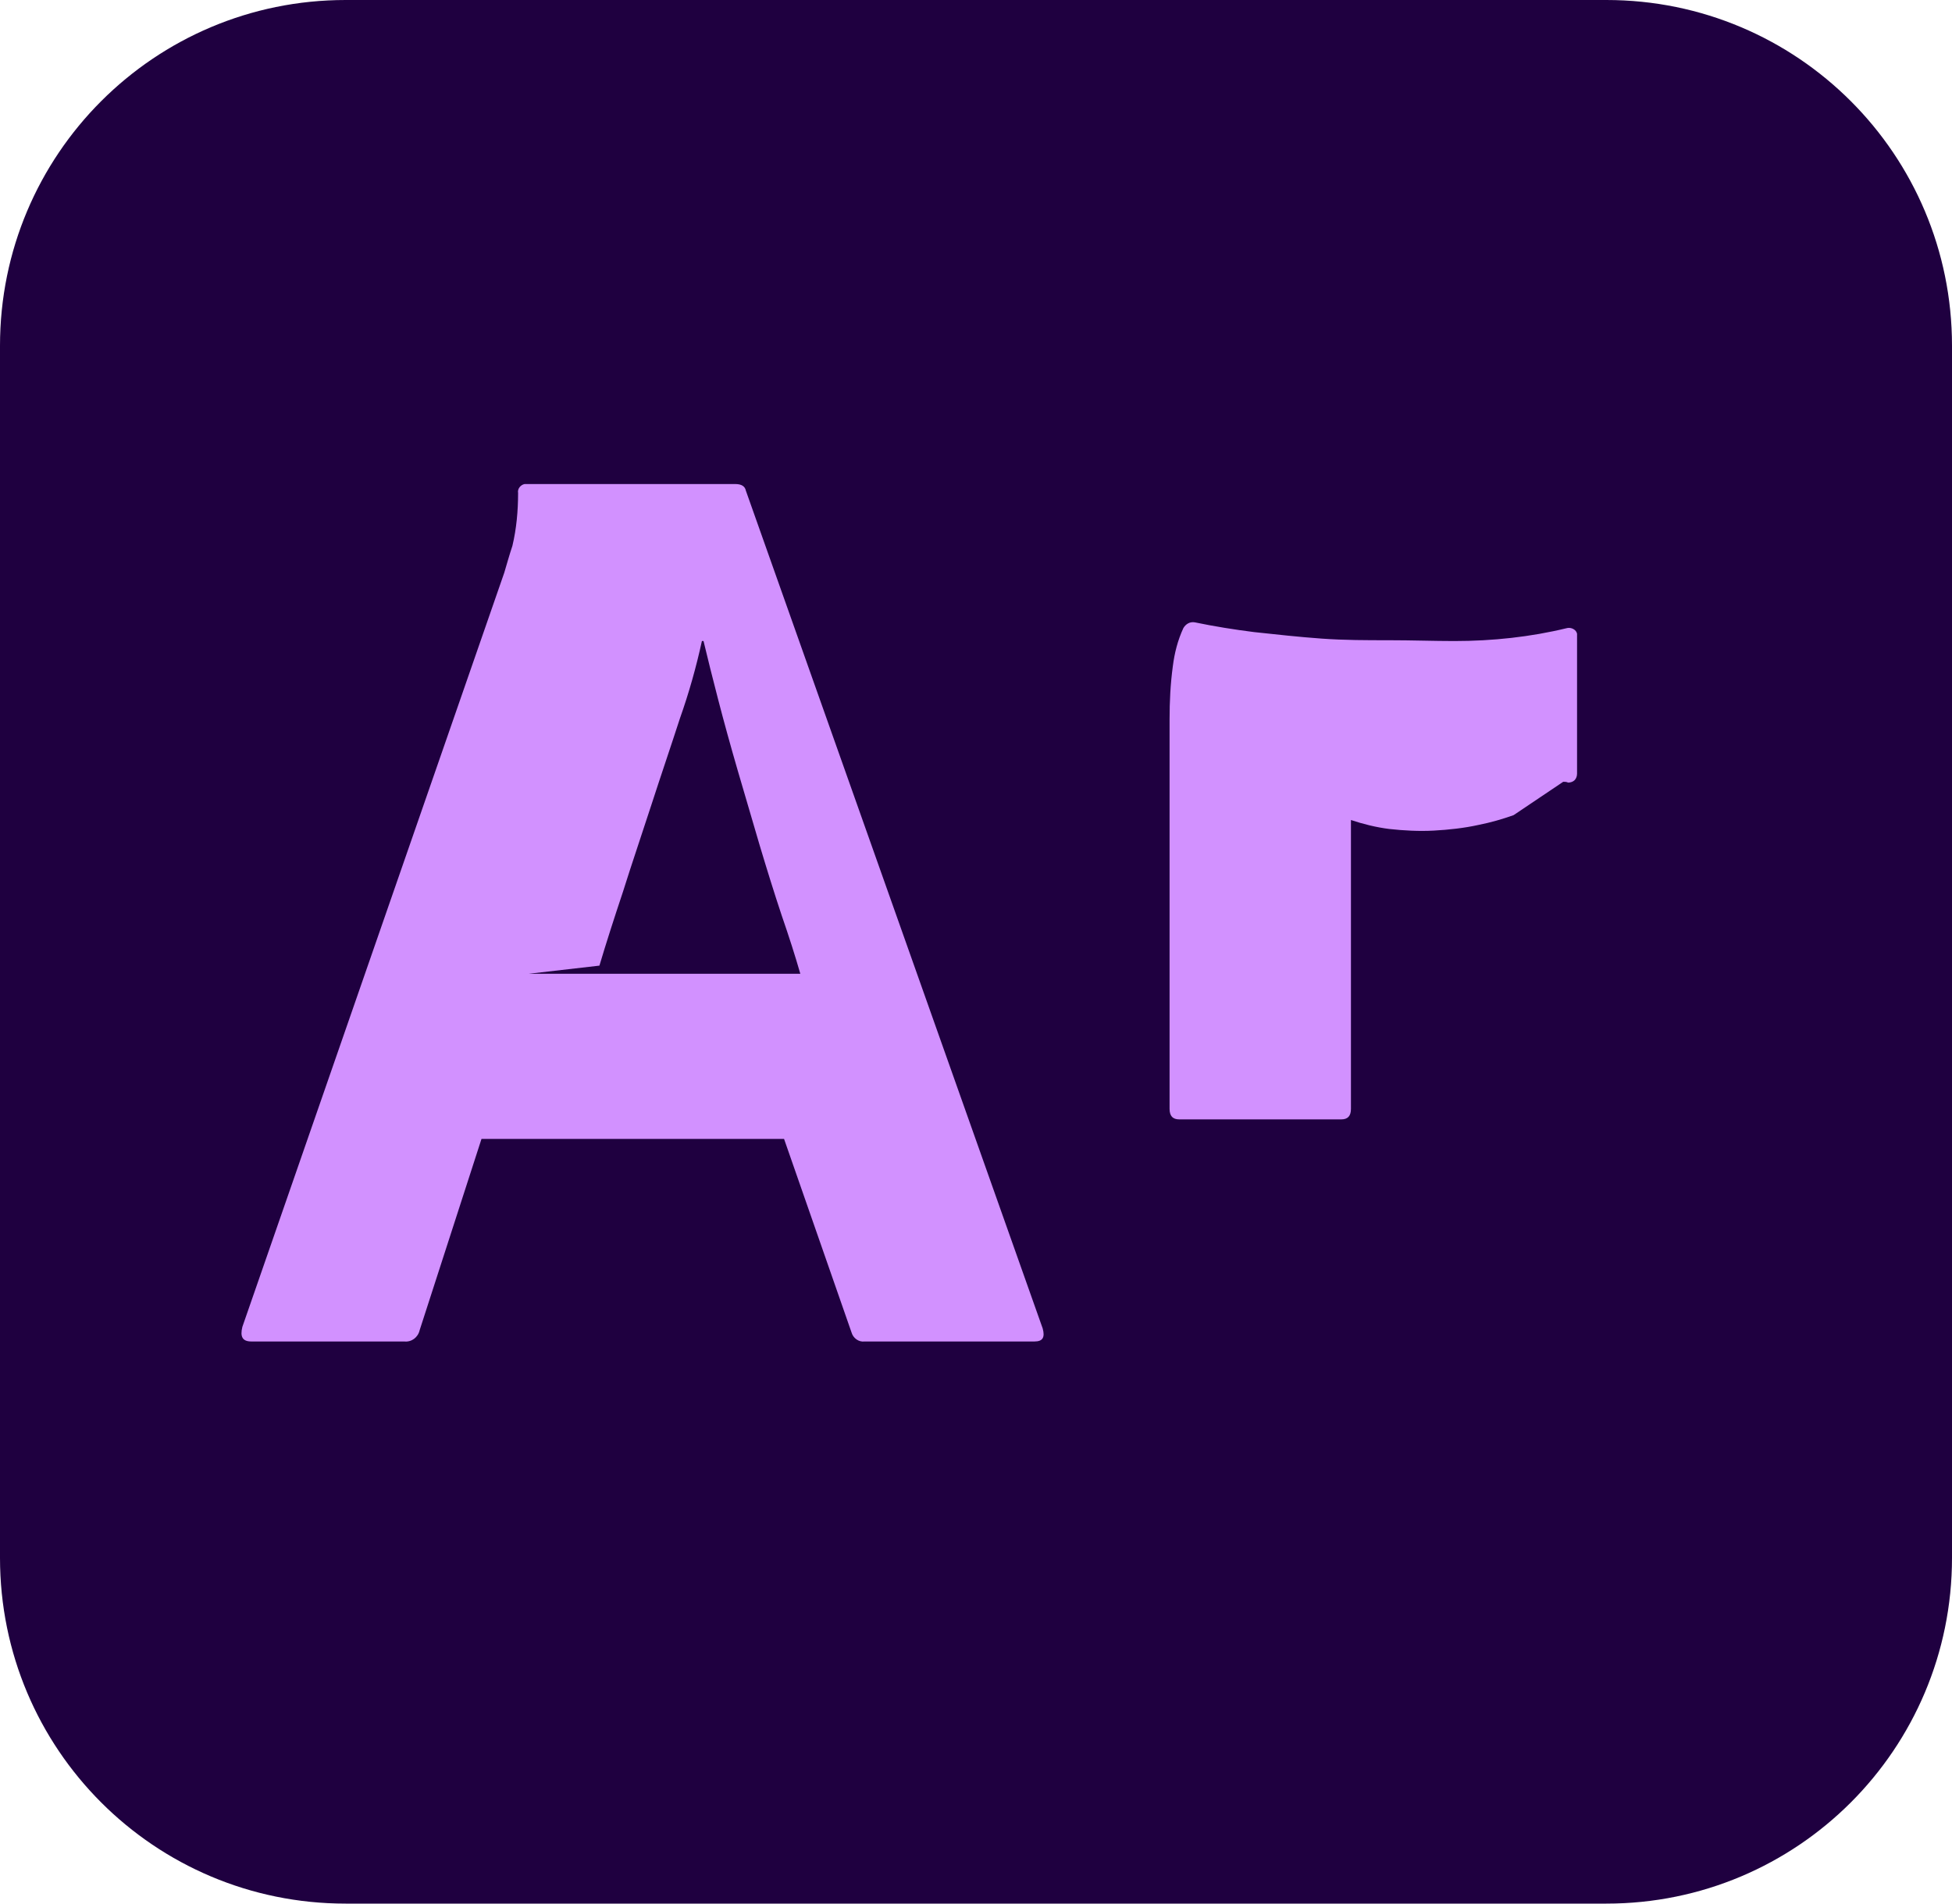
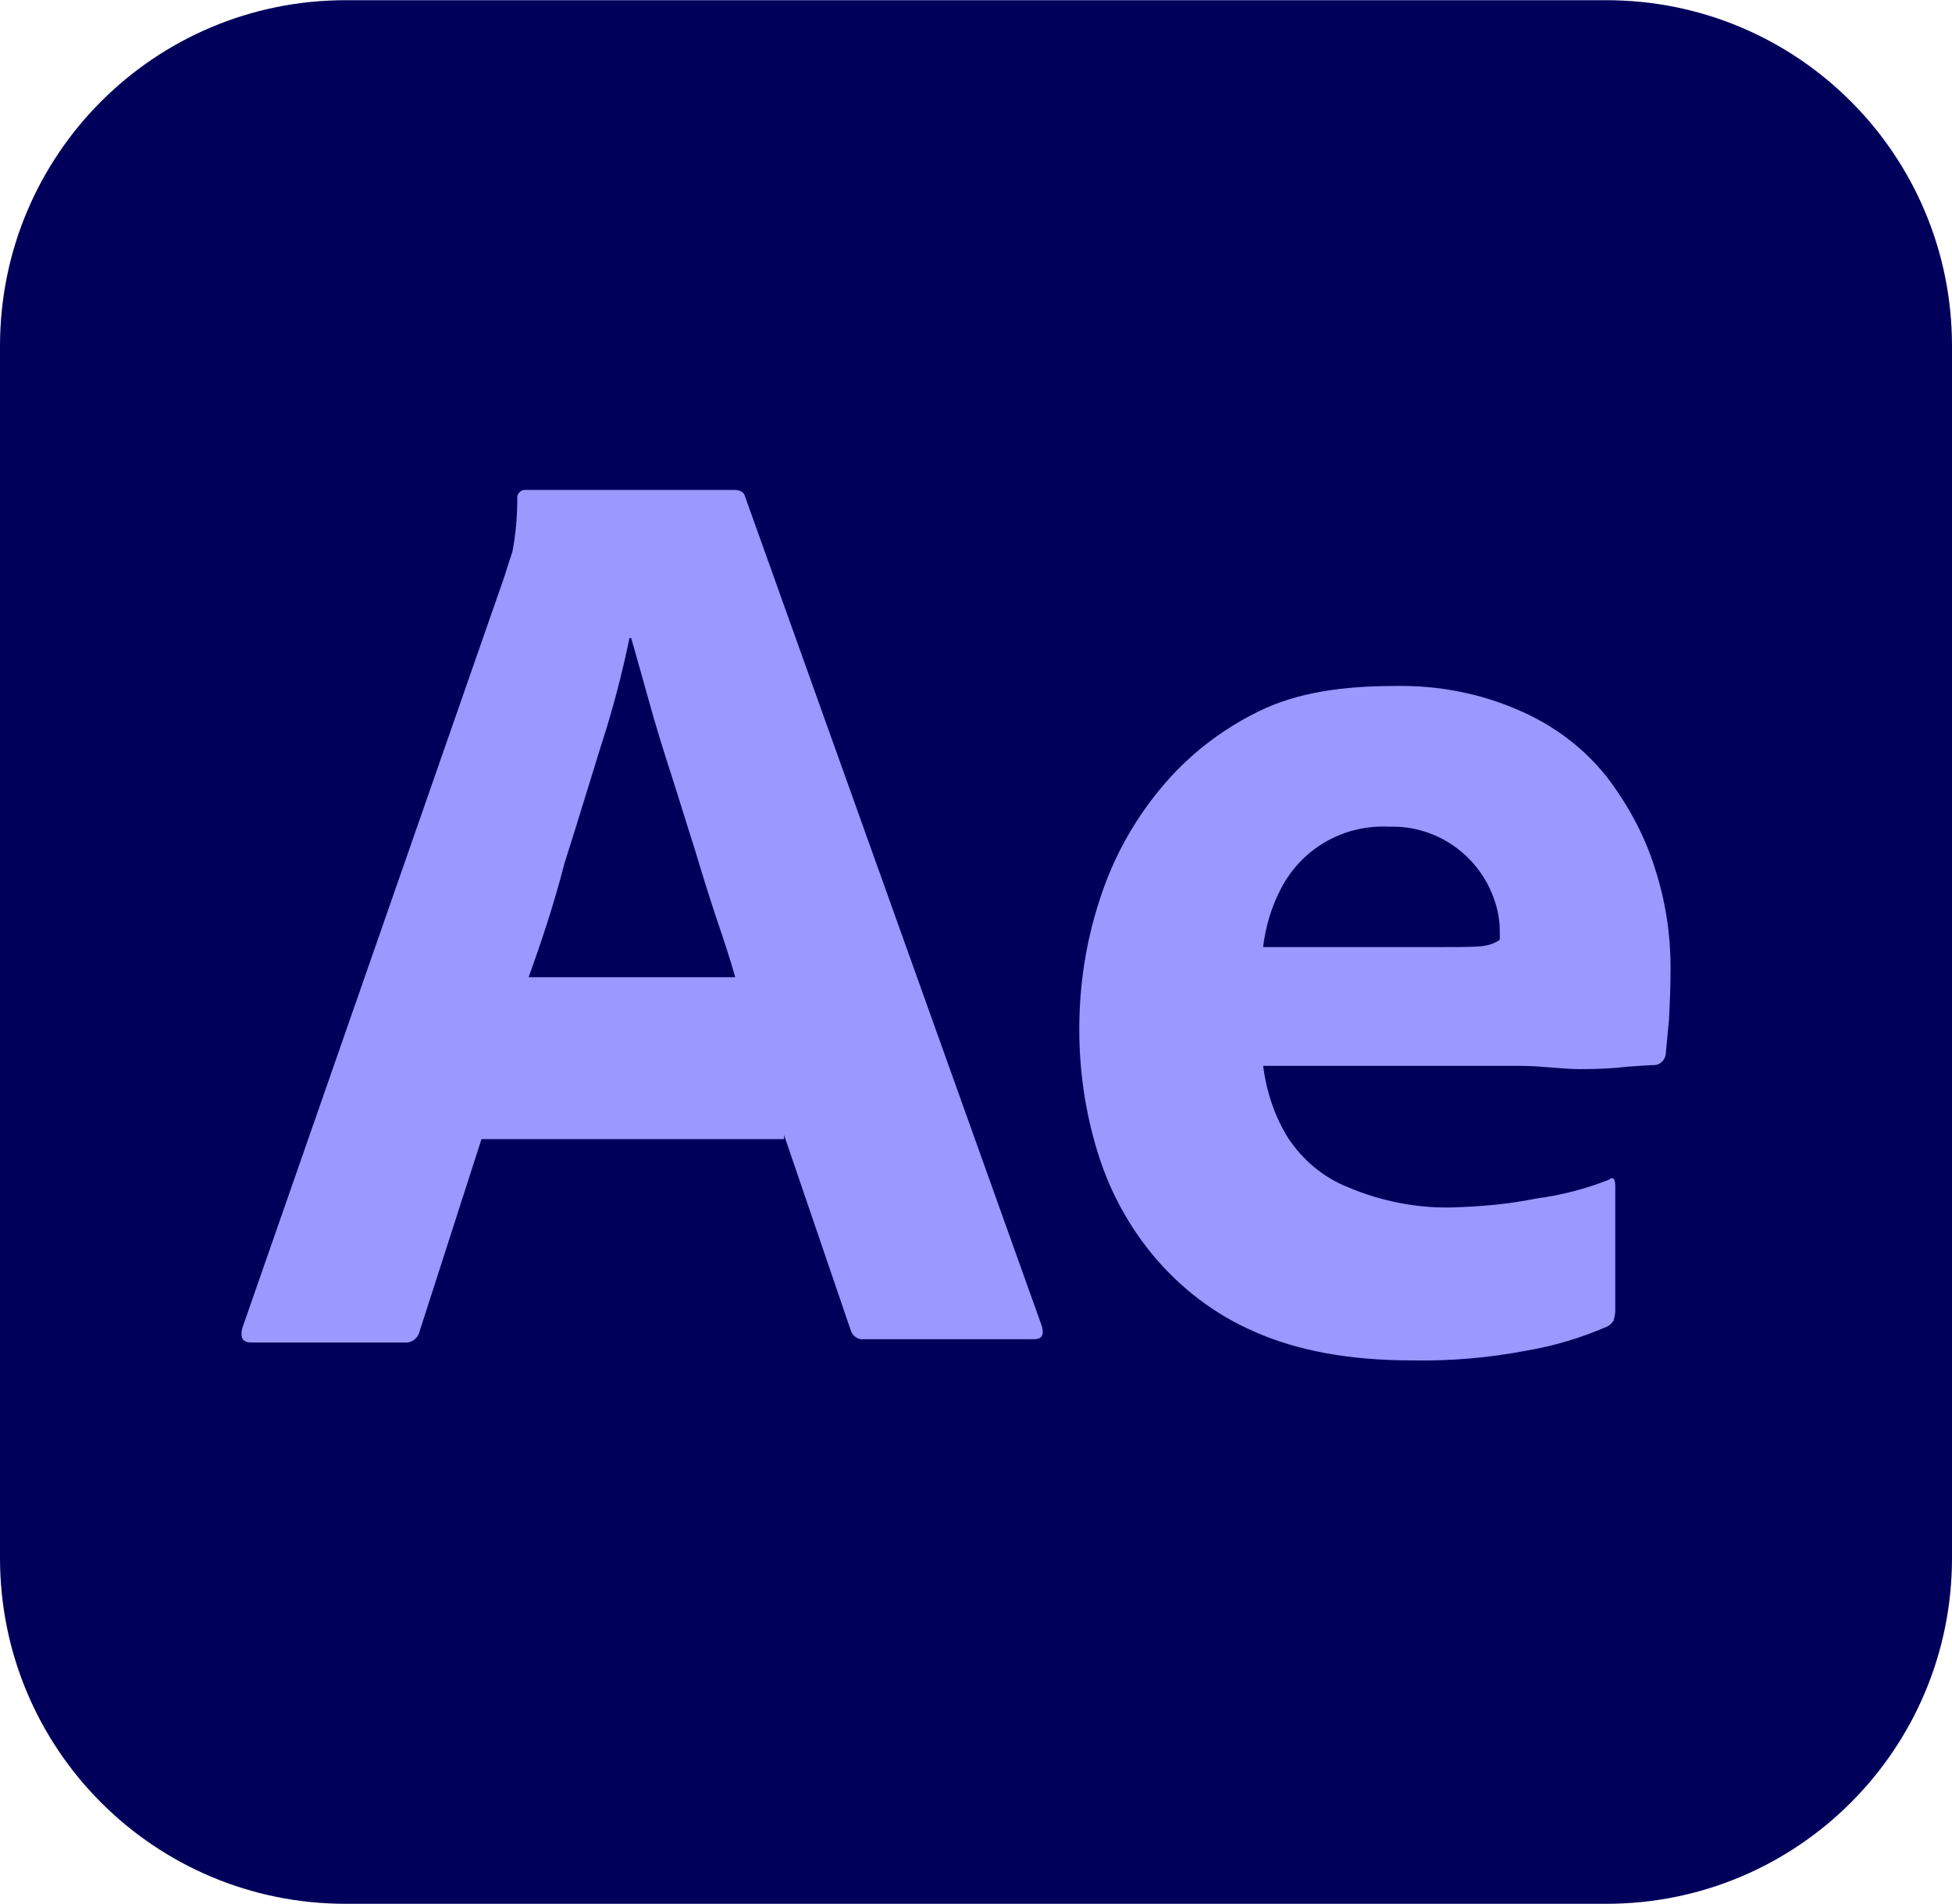
- <svg xmlns="http://www.w3.org/2000/svg" viewBox="0 0 240 234">
-   <path fill="#1F0040" d="M42.5 0h155C221 0 240 19 240 42.5v149c0 23.5-19 42.5-42.5 42.5h-155C19 234 0 215 0 191.5v-149C0 19 19 0 42.5 0z" />
-   <path fill="#D291FF" d="M96.4 140H59.2l-7.6 23.5c-.2.9-1 1.5-1.9 1.4H30.9c-1.1 0-1.4-.6-1.1-1.8l32.2-92.7c.3-1 .6-2.1 1-3.3.5-2.1.7-4.3.7-6.5-.1-.5.3-1 .8-1.1h25.9c.8 0 1.2.3 1.3.8l36.5 103c.3 1.1 0 1.6-1 1.6h-20.9c-.7.1-1.4-.4-1.6-1.1L96.4 140zM65 119.7h33.4c-.6-2.1-1.4-4.6-2.3-7.2-.9-2.7-1.8-5.6-2.7-8.6-.9-3.1-1.8-6.1-2.7-9.2-.9-3.1-1.7-6-2.4-8.7-.7-2.7-1.3-5.1-1.8-7.2h-.2c-.7 3.2-1.6 6.4-2.7 9.5-1.1 3.4-2.3 6.9-3.5 10.6-1.2 3.7-2.4 7.2-3.5 10.7-1.1 3.3-2.1 6.4-2.9 9.1zm121.1-19.5c-1.4.5-2.8.9-4.3 1.2-1.8.4-3.7.6-5.5.7-1.8.1-3.7 0-5.5-.2-1.6-.2-3.2-.6-4.7-1.1v35.5c0 .9-.4 1.3-1.2 1.3h-19.9c-.8 0-1.2-.4-1.2-1.3V88.4c0-2.1.1-4.3.4-6.5.2-1.6.6-3.2 1.3-4.7.3-.5.8-.8 1.4-.7 2.4.5 4.9.9 7.3 1.2 2.8.3 5.5.6 8.3.8 2.8.2 5.5.2 8.3.2 2.8 0 5.5.1 8 .1 4.7 0 9.4-.5 13.9-1.6.5-.1 1.1.2 1.2.7v17.2c0 .3-.1.6-.3.8-.2.2-.5.3-.8.3-.2-.1-.4-.1-.6-.1z" />
+ <svg xmlns="http://www.w3.org/2000/svg" viewBox="0 0 2500 2437.5" width="2500" height="2438">
+   <path d="M442.71 0h1614.58C2302.08 0 2500 197.92 2500 442.71v1552.08c0 244.79-197.92 442.71-442.71 442.71H442.71C197.92 2437.5 0 2239.58 0 1994.79V442.71C0 197.92 197.92 0 442.71 0z" fill="#00005b" />
+   <g fill="#99f">
+     <path d="M1004.17 1458.33h-387.5l-79.17 245.83c-2.08 9.37-10.42 15.62-19.79 14.58H321.88c-11.46 0-14.58-6.25-11.46-18.75l335.42-961.46c3.12-10.42 6.25-19.79 10.42-32.29 4.17-21.87 6.25-44.79 6.25-67.71-1.04-5.21 3.12-10.42 8.33-11.46h269.79c7.29 0 12.5 3.12 13.54 8.33l380.21 1062.5c3.13 11.46 0 16.67-10.42 16.67h-217.71c-7.29 1.04-14.58-4.17-16.67-11.46l-85.42-250v5.21zm-327.08-207.29h264.58c-6.25-21.87-14.58-47.92-23.96-75-9.38-28.12-18.75-58.33-28.12-89.58-10.42-32.29-19.79-63.54-30.21-95.83s-19.79-62.5-28.12-92.71c-8.33-29.17-15.62-56.25-22.92-81.25h-2.08c-9.38 44.79-20.83 89.58-35.42 134.38-15.62 50-31.25 102.08-47.92 154.17-13.54 53.12-30.21 102.08-45.83 145.83zM1947.92 1364.58h-330.21c4.17 32.29 14.58 64.58 32.29 92.71 18.75 28.12 44.79 50 76.04 62.5 41.67 17.71 87.5 27.08 133.33 26.04 36.46-1.04 72.92-4.17 108.33-11.46 32.29-4.17 63.54-12.5 92.71-23.96 5.21-4.17 8.33-2.08 8.33 8.33v159.38c0 4.17-1.04 8.33-2.08 12.5-2.08 3.13-4.17 5.21-7.29 7.29-33.33 14.58-67.71 25-104.17 31.25-48.96 9.37-97.92 13.54-147.92 12.5-79.17 0-145.83-12.5-200-36.46-51.04-21.88-95.83-56.25-131.25-98.96-33.33-40.62-57.29-86.46-71.87-136.46-14.58-48.96-21.88-100-21.88-152.08 0-56.25 8.33-111.46 26.04-165.63 16.67-52.08 42.71-100 78.12-142.71 34.38-41.67 77.08-75 126.04-98.96s107.29-32.29 173.96-32.29c55.21-1.04 110.42 9.38 161.46 32.29 42.71 18.75 80.21 46.88 109.38 83.33 27.08 35.42 48.96 75 62.5 118.75 13.54 41.67 19.79 84.37 19.79 127.08 0 25-1.04 46.88-2.08 66.67-2.08 19.79-3.13 34.38-4.17 43.75-1.04 7.29-7.29 13.54-14.58 13.54-6.25 0-17.71 1.04-34.38 2.08-16.67 2.08-36.46 3.13-60.42 3.13s-48.96-4.17-76.04-4.17zm-330.21-152.08h219.79c27.08 0 46.88 0 59.37-1.04 8.33-1.04 16.67-3.13 23.96-8.33v-10.42c0-13.54-2.08-26.04-6.25-38.54-18.75-58.33-73.96-97.92-135.42-95.83-57.29-3.13-111.46 27.08-138.54 79.17-12.5 23.96-19.79 48.96-22.92 75z" />
+   </g>
</svg>
